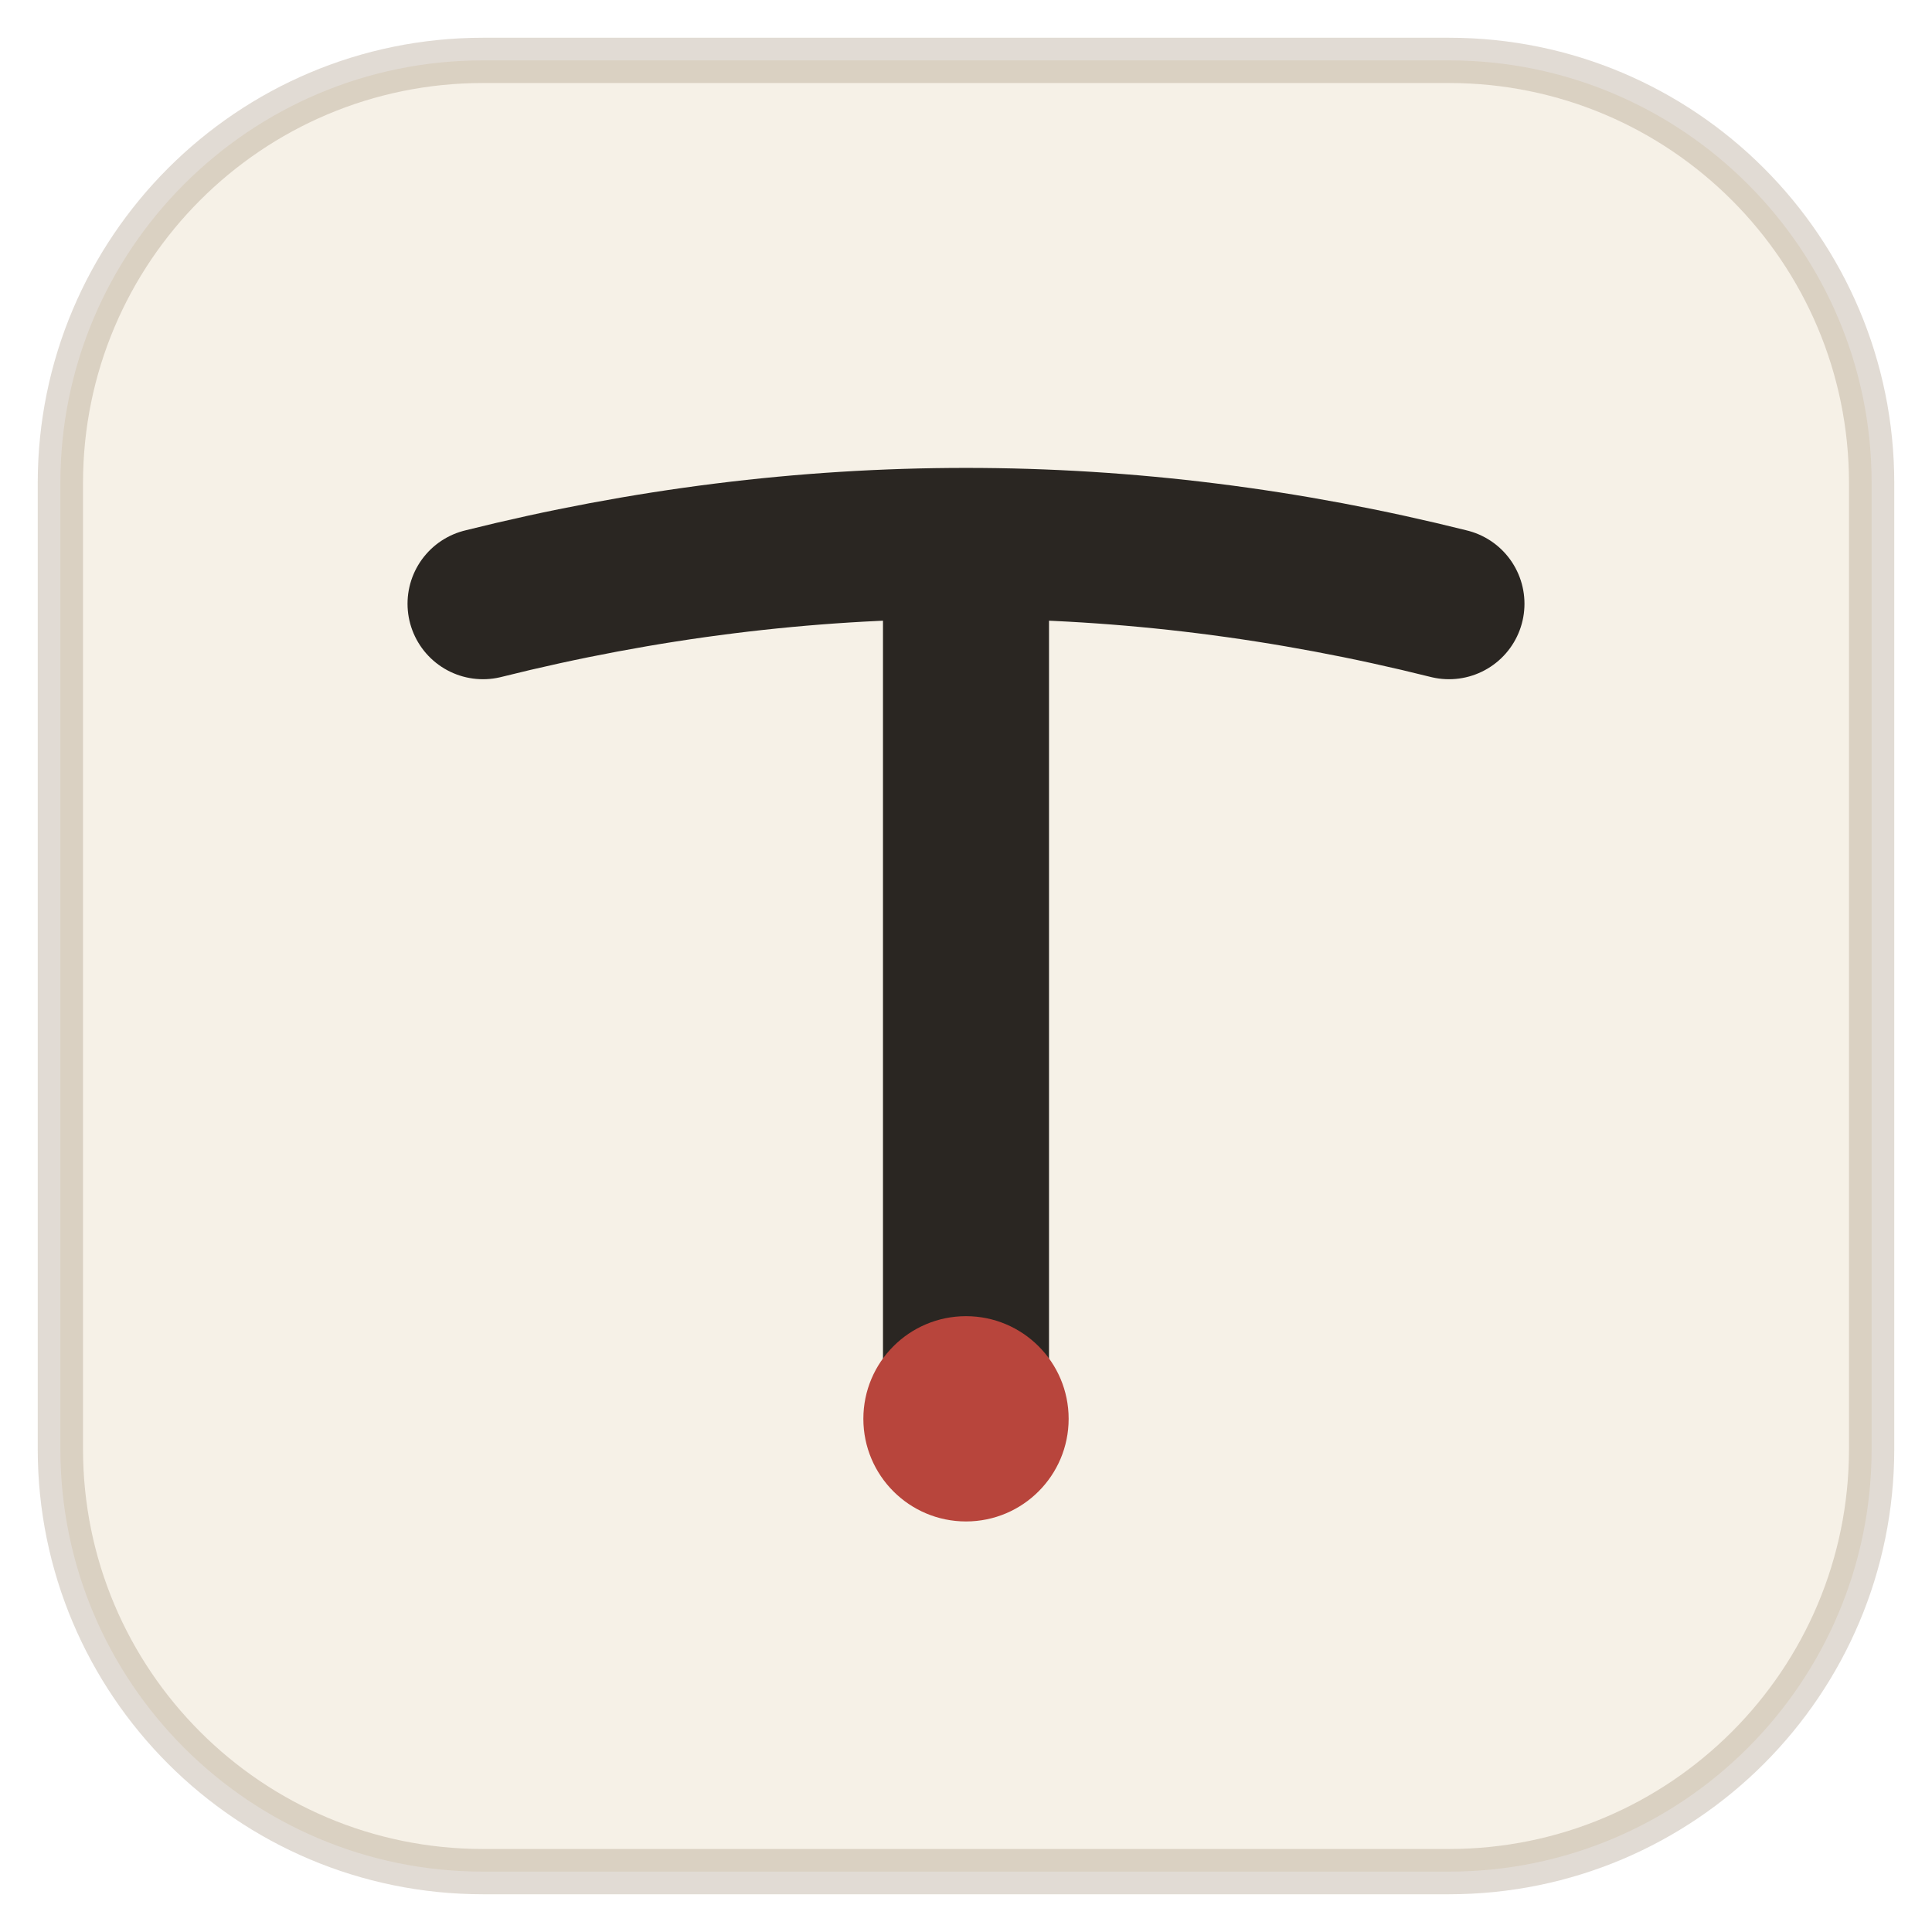
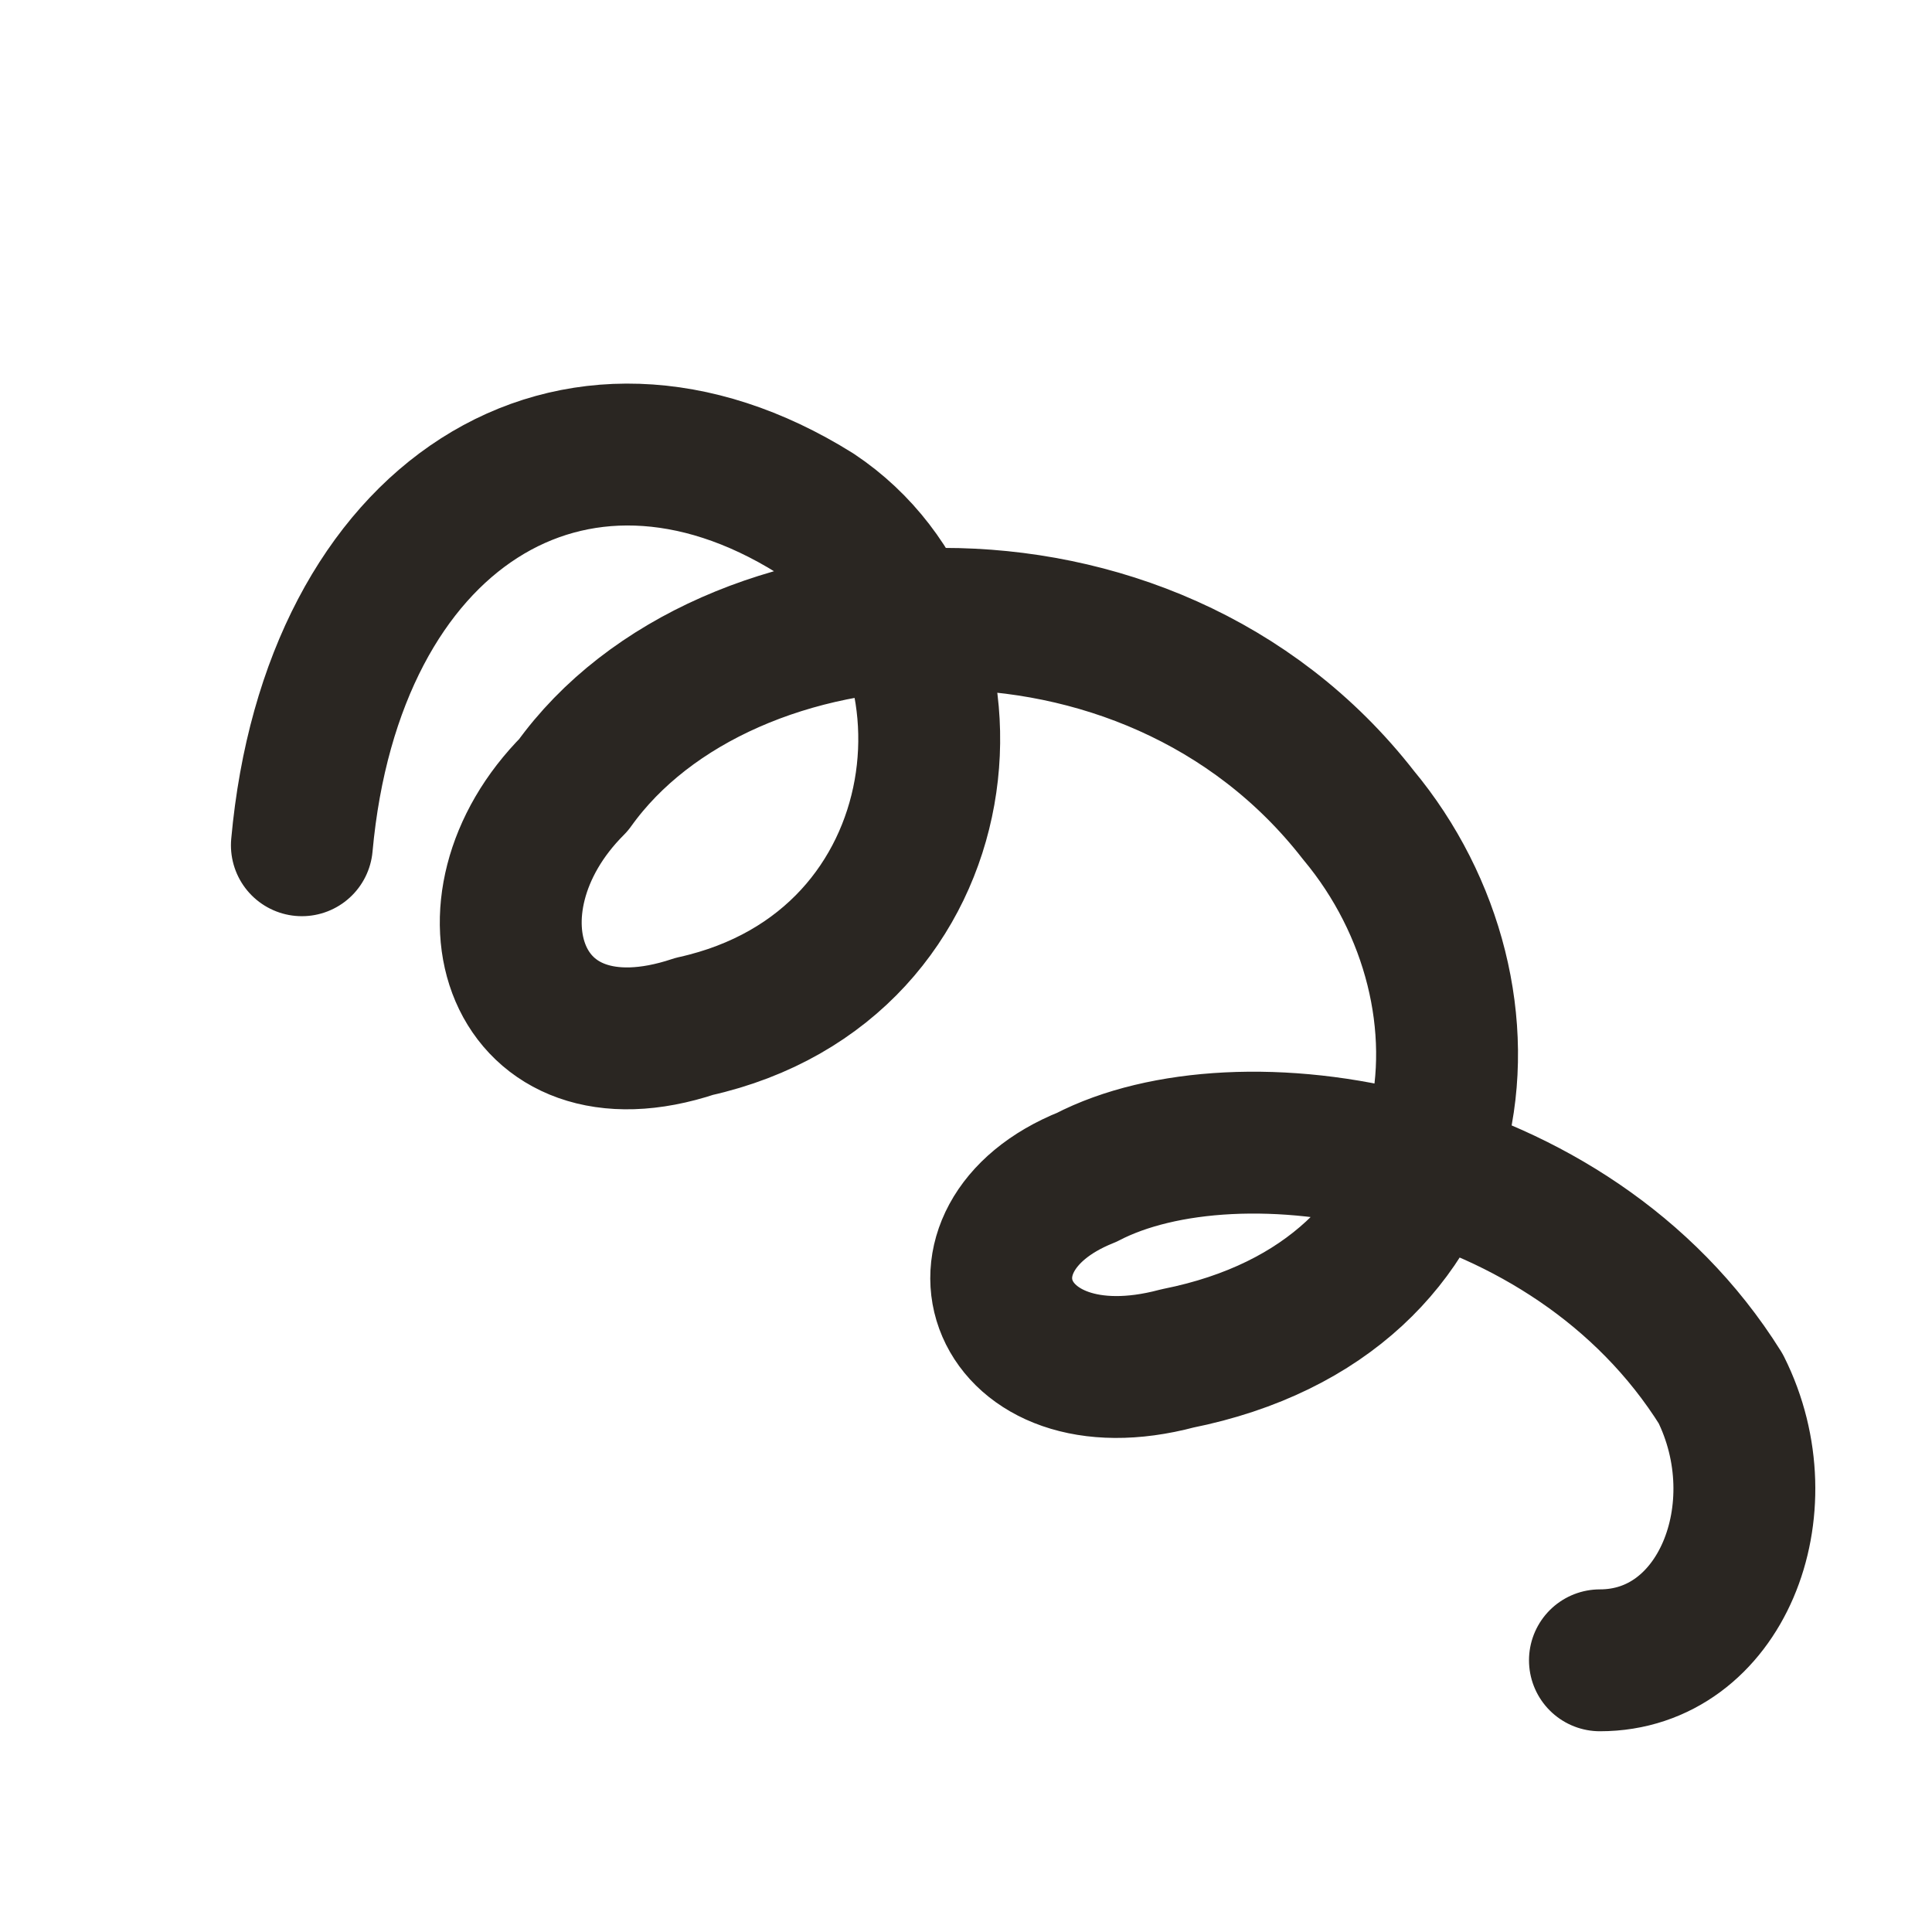
- <svg xmlns="http://www.w3.org/2000/svg" viewBox="0 0 64 64">
-   <rect x="2" y="2" width="60" height="60" rx="14" fill="#F6F1E7" />
-   <rect x="2" y="2" width="60" height="60" rx="14" fill="none" stroke="#8B7355" stroke-opacity="0.25" stroke-width="1.5" />
-   <path d="M16 20 Q32 16 48 20" stroke="#2A2622" stroke-width="5" stroke-linecap="round" fill="none" />
-   <path d="M32 20 L32 47" stroke="#2A2622" stroke-width="5.5" stroke-linecap="round" fill="none" />
-   <circle cx="32" cy="47" r="3.4" fill="#B8453C" />
+ <svg xmlns="http://www.w3.org/2000/svg" viewBox="0 0 32 32" fill="none">
+   <style>
+     .ink { stroke: #2A2622; }
+     @media (prefers-color-scheme: dark) {
+       .ink { stroke: #F0EBE0; }
+     }
+   </style>
+   <path class="ink" d="M 5 14        C 5.5 8.5, 9.5 6, 13.5 8.5        C 16.5 10.5, 16 16, 11.5 17        C 8.5 18, 7.5 15, 9.5 13        C 12 9.5, 19 9, 22.5 13.5        C 25 16.5, 24.5 21.5, 19.5 22.5        C 16.5 23.3, 15.5 20.5, 18 19.5        C 20.5 18.2, 26 19, 28.5 23        C 29.5 25, 28.5 27.5, 26.5 27.5" stroke-width="2.35" stroke-linecap="round" stroke-linejoin="round" fill="none" />
</svg>
